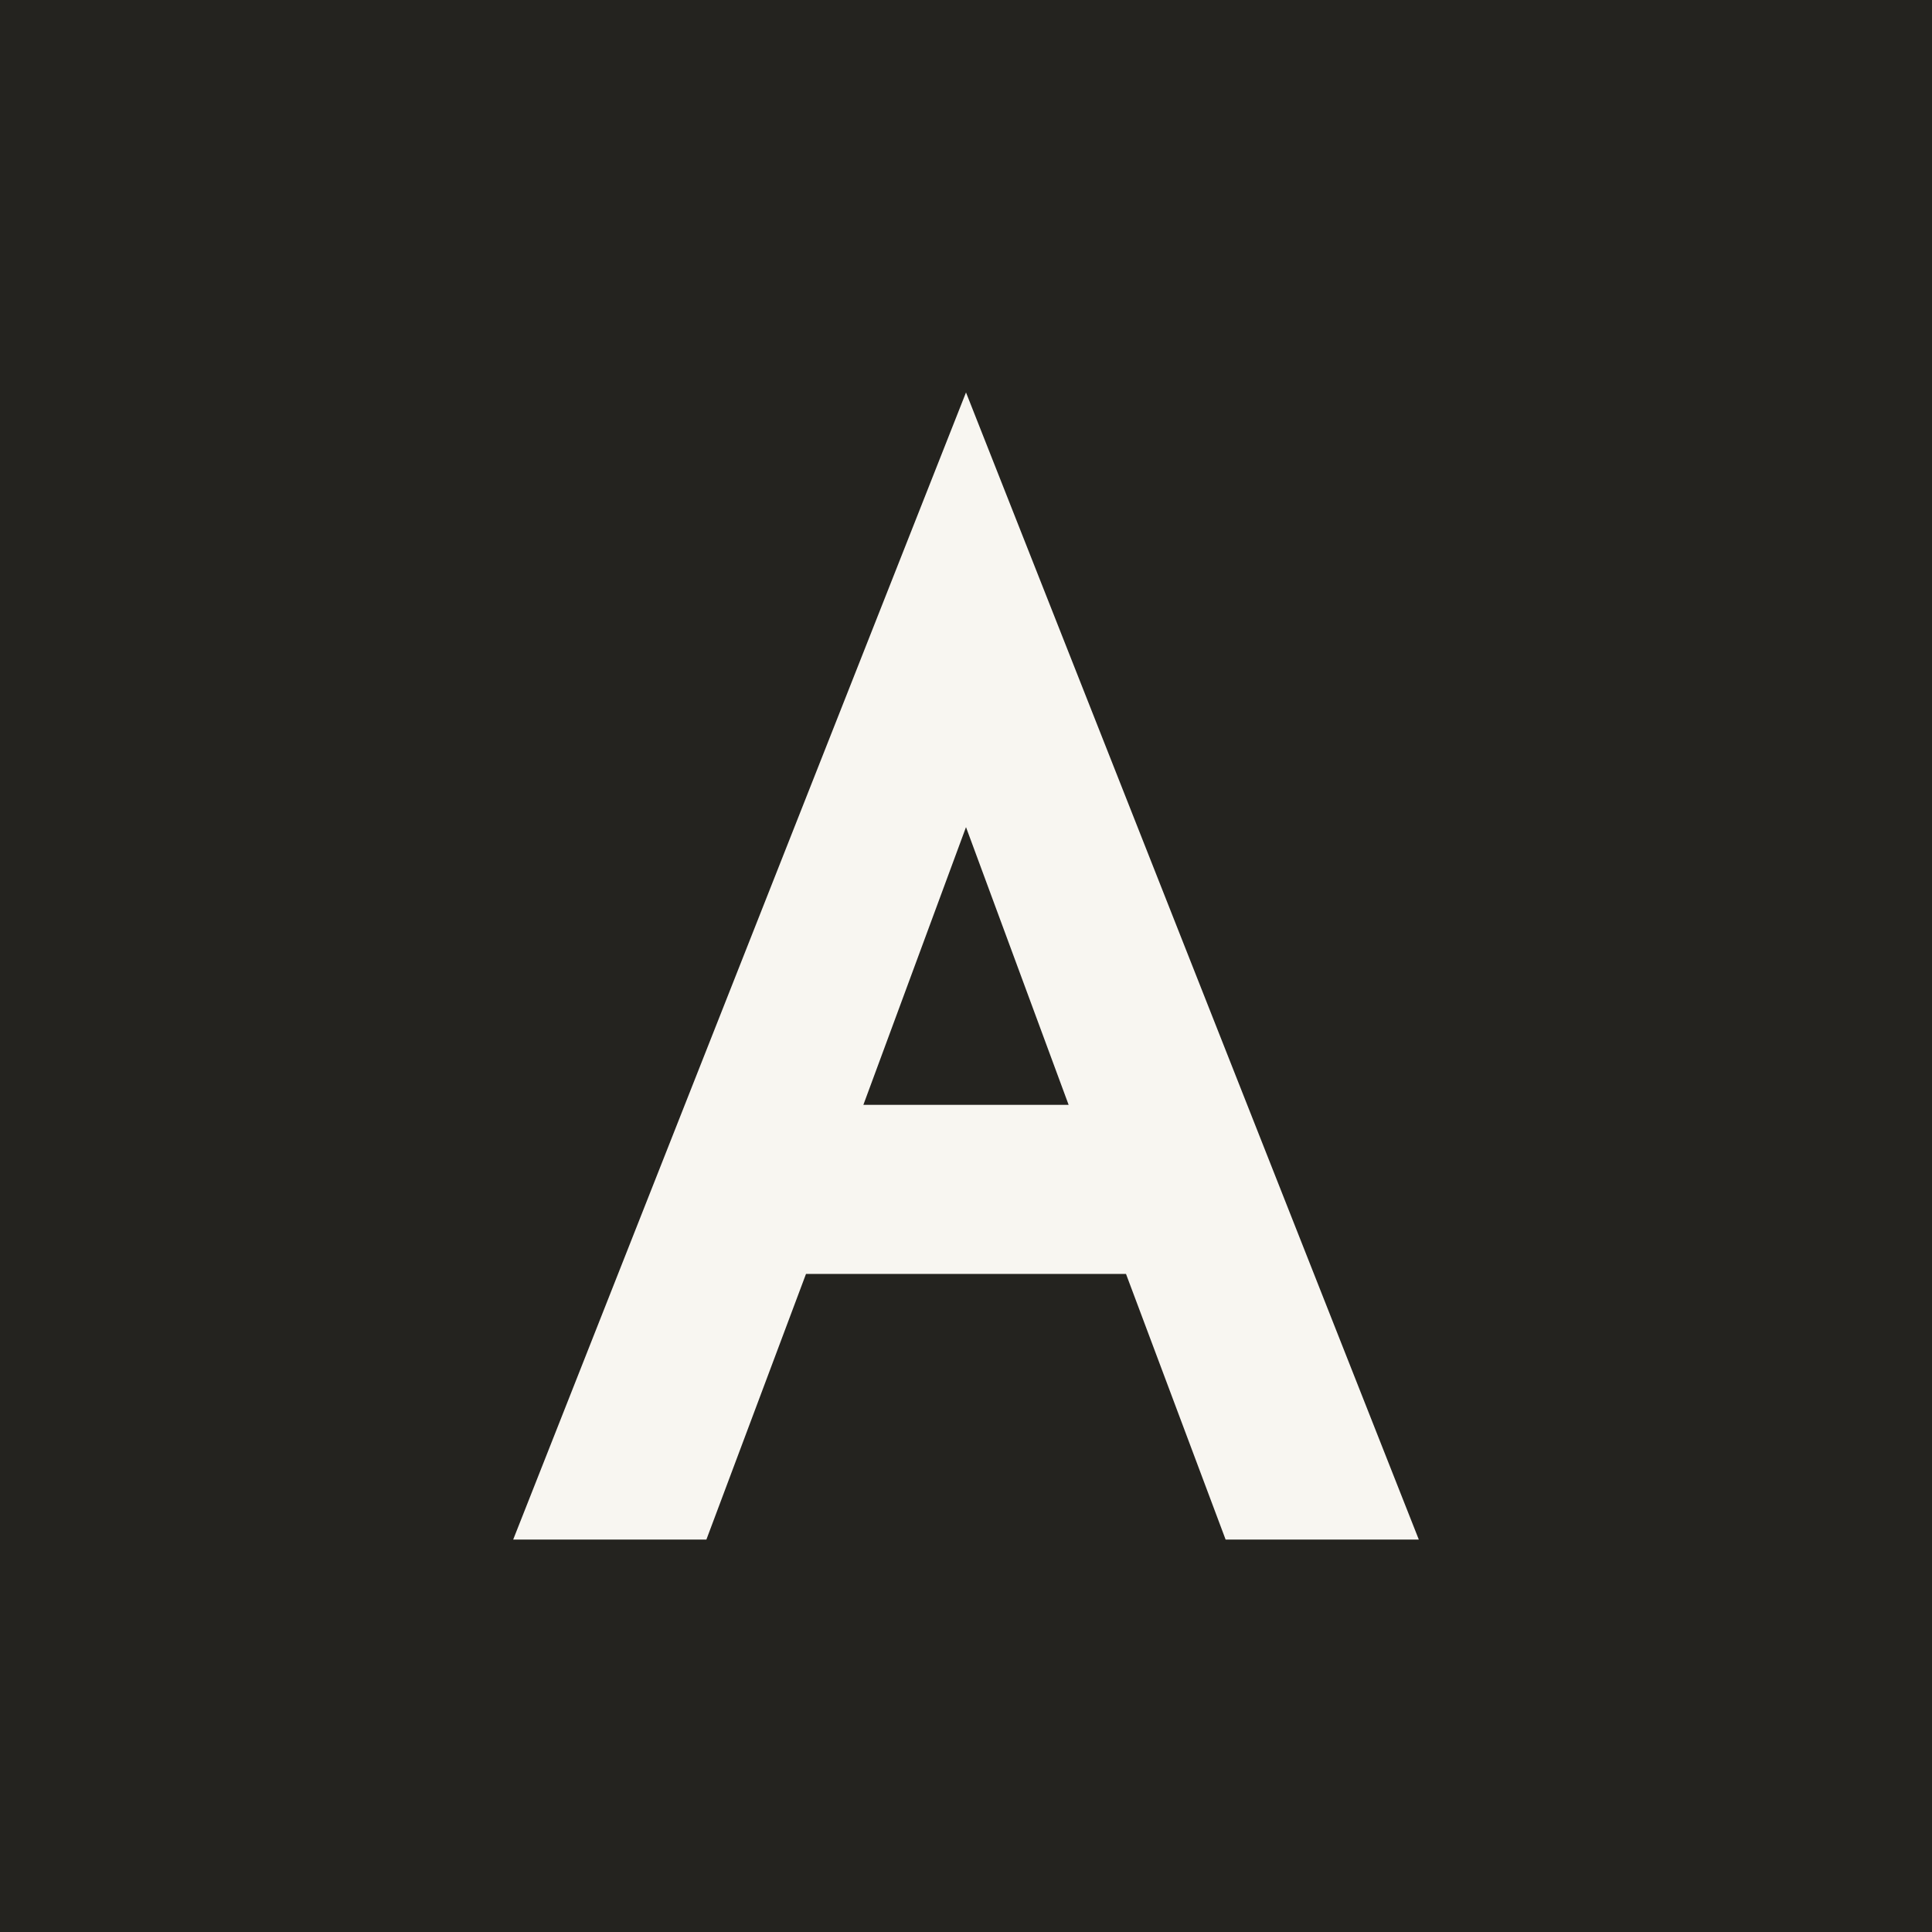
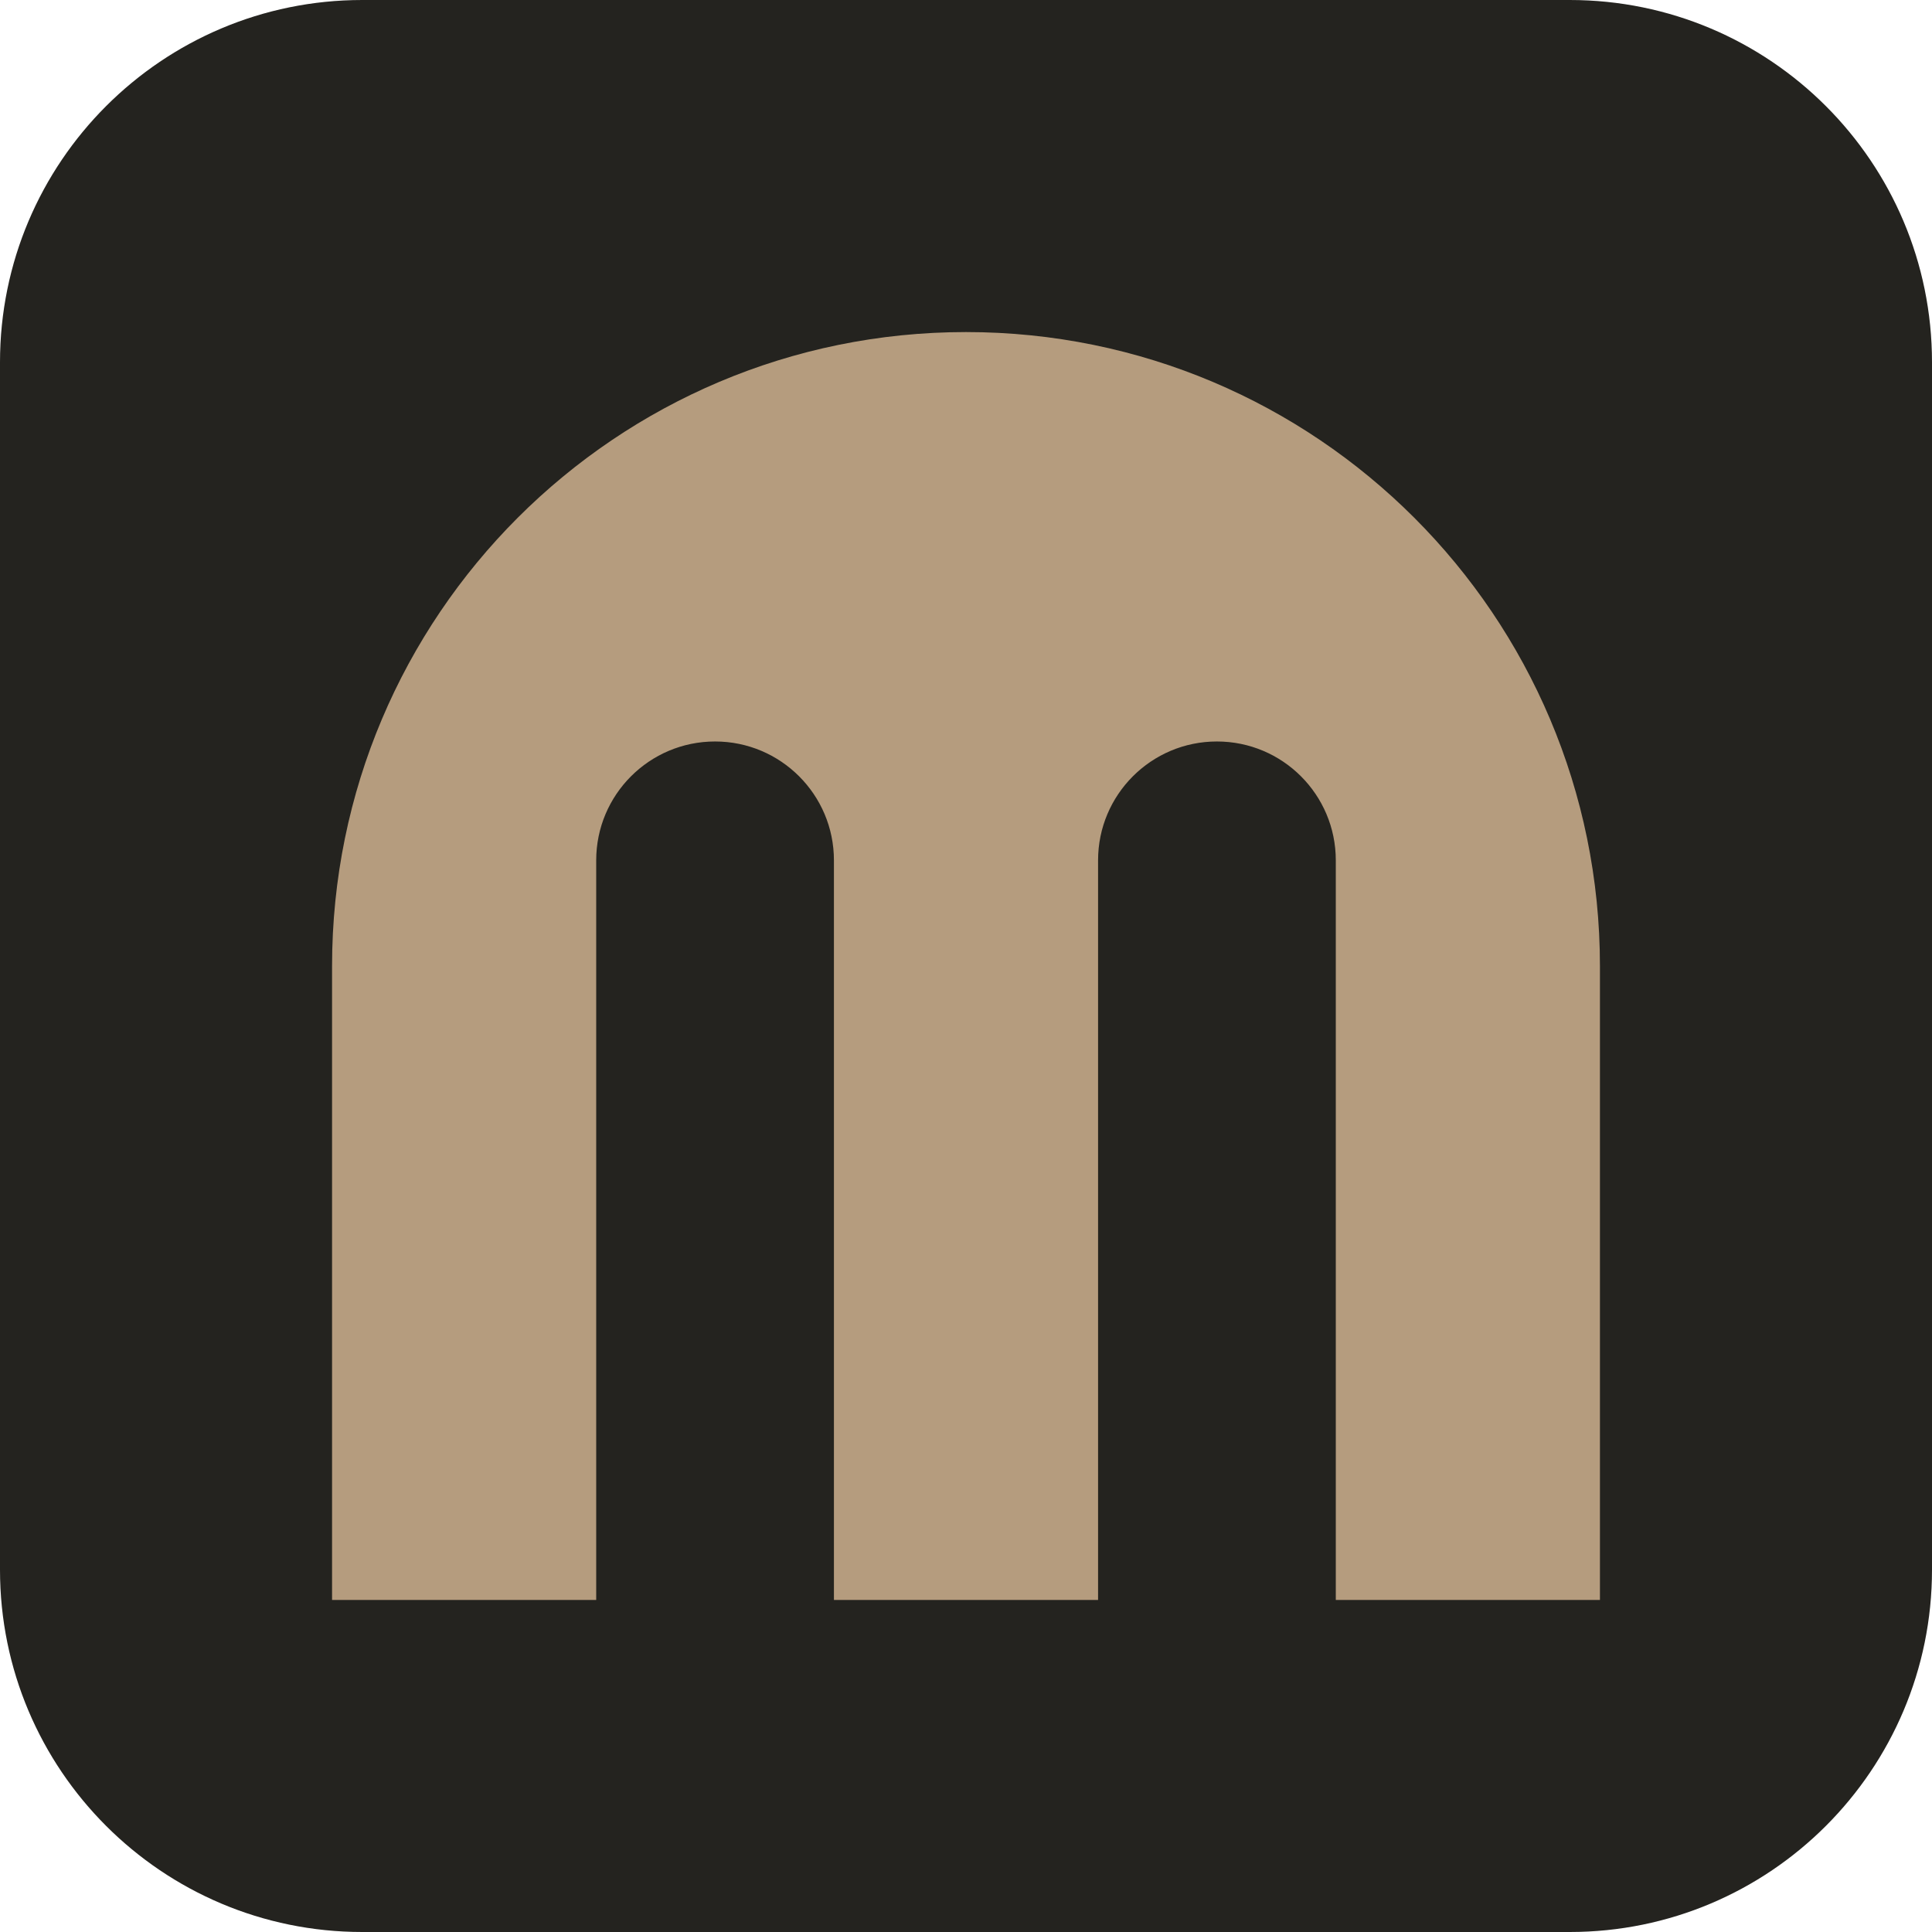
<svg xmlns="http://www.w3.org/2000/svg" viewBox="0 0 64 64">
-   <rect width="64" height="64" fill="#24231F" />
-   <path d="M32 13 17 51h6.4l3.3-8.8h10.6l3.3 8.8H47L32 13Zm-3.4 23.6L32 27.4l3.4 9.2h-6.8Z" fill="#F8F6F1" />
+   <rect width="64" height="64" rx="12" fill="#24231F" />
+   <g transform="translate(11 11) scale(0.21875) translate(-32 -32)">
+     <path fill="#B59C7E" d="M32 224V128A96 96 0 0 1 224 128V224H184V112A18 18 0 0 0 148 112V224H108V112A18 18 0 0 0 72 112V224Z" />
+   </g>
</svg>
